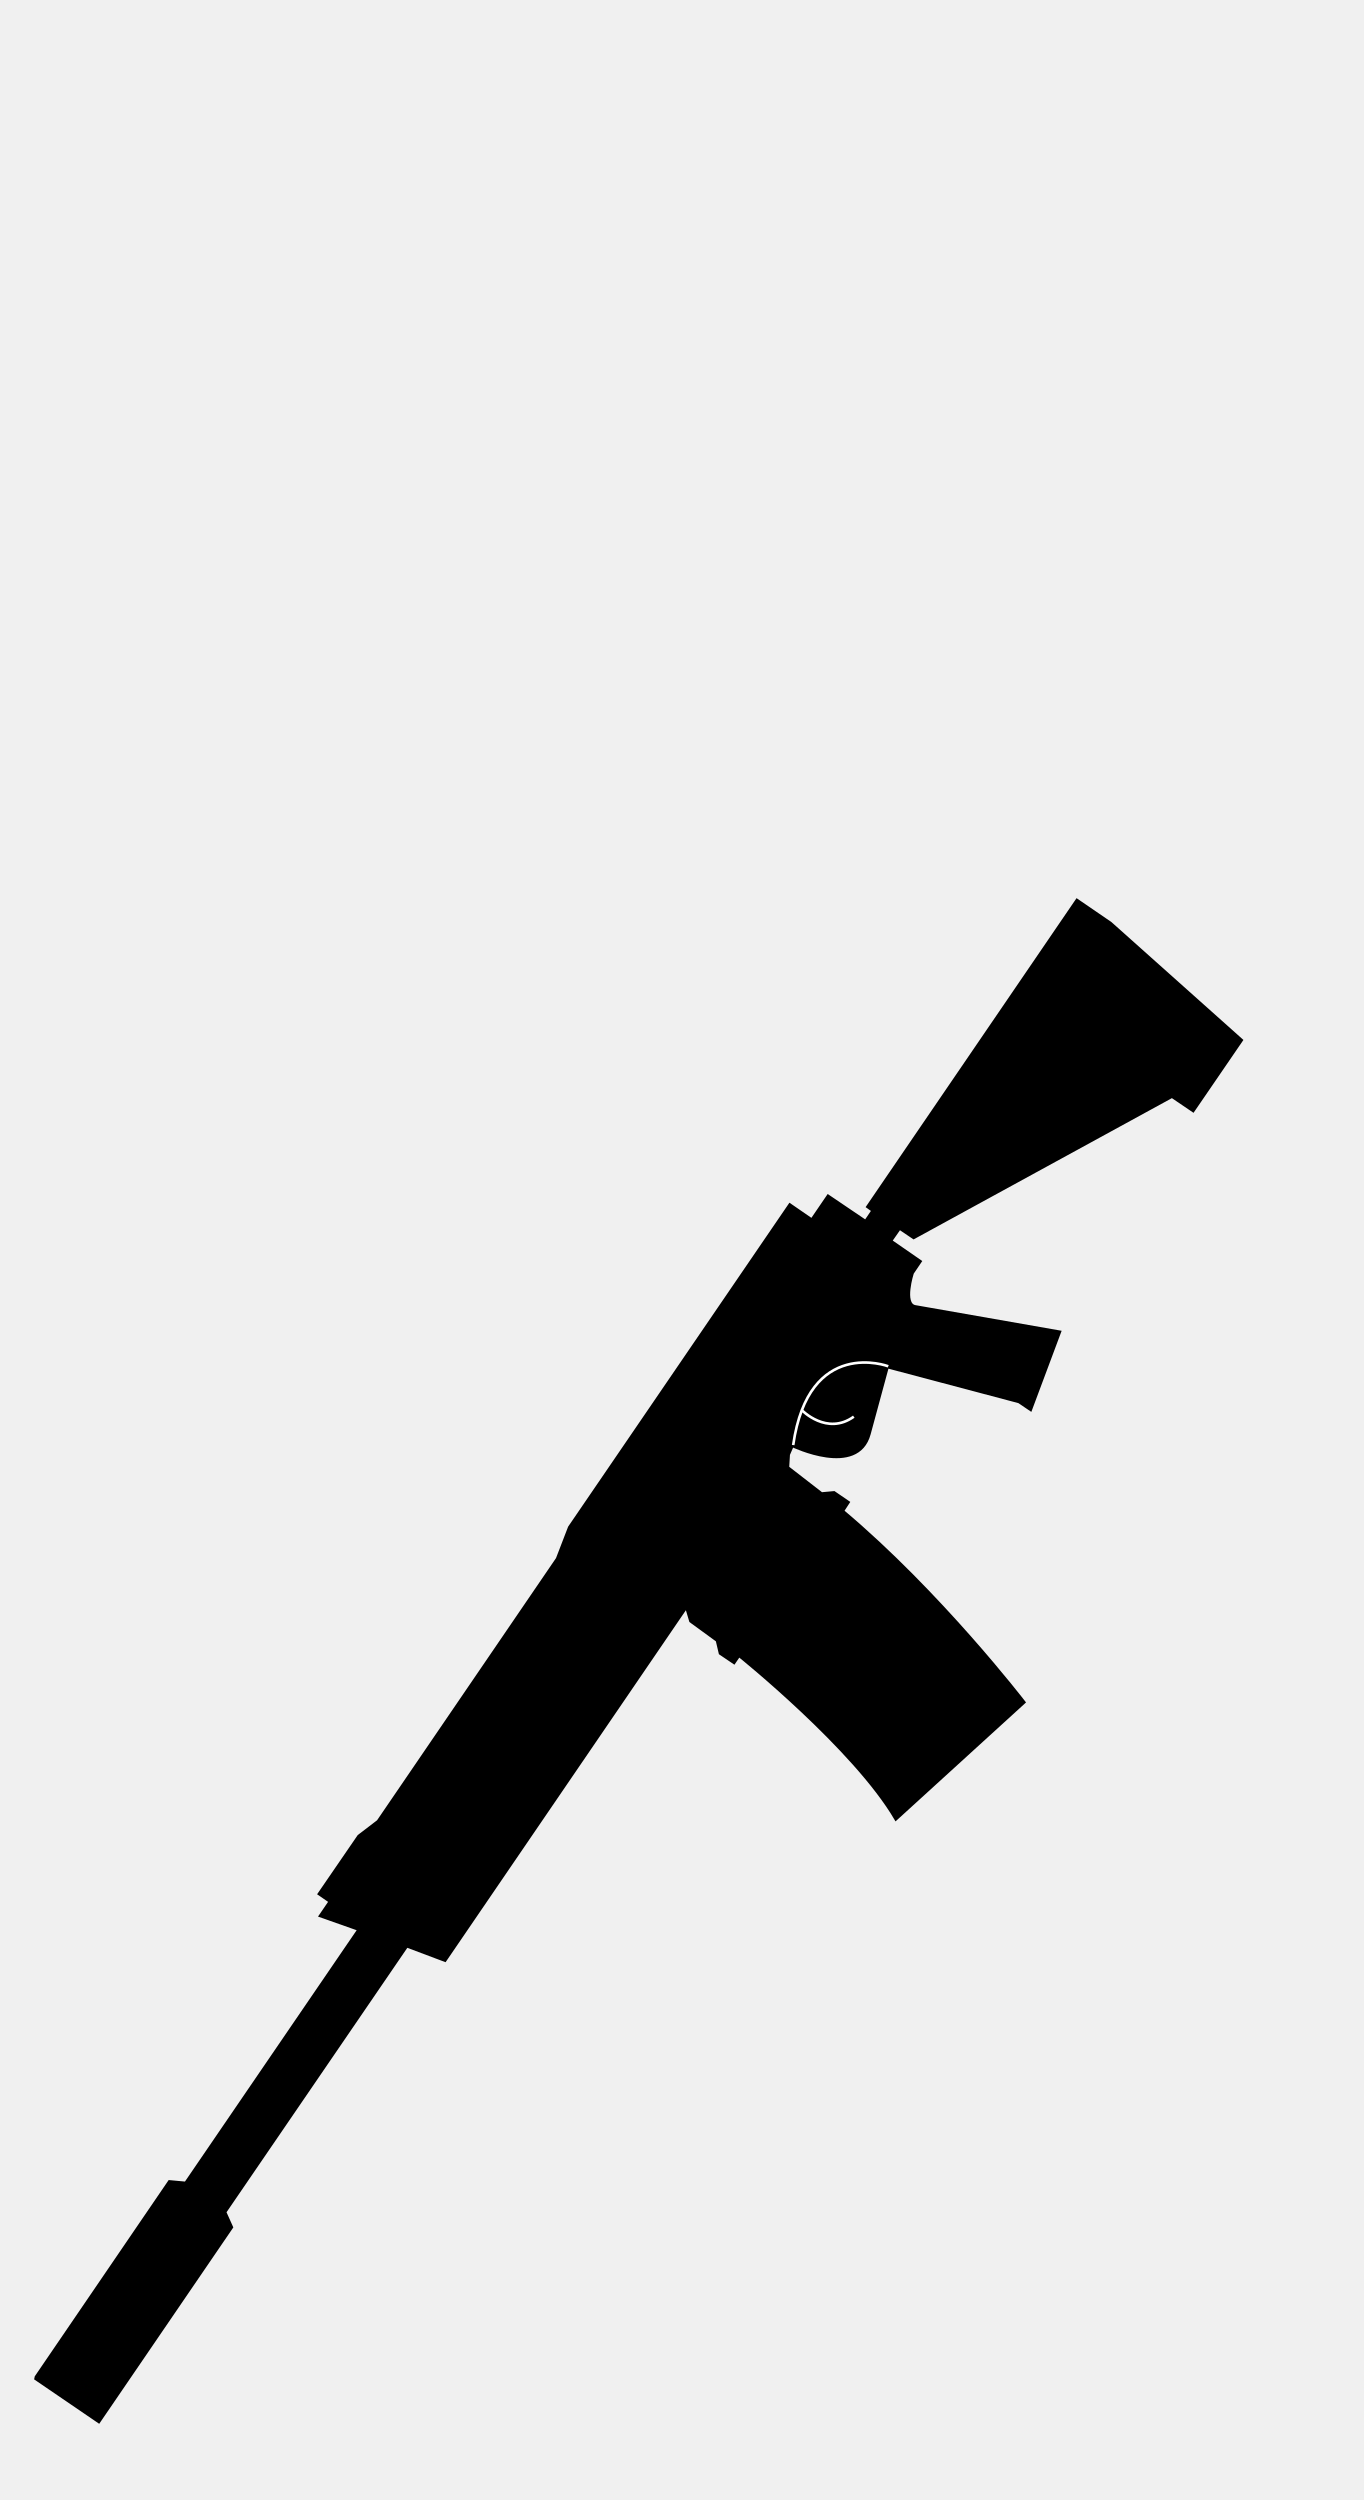
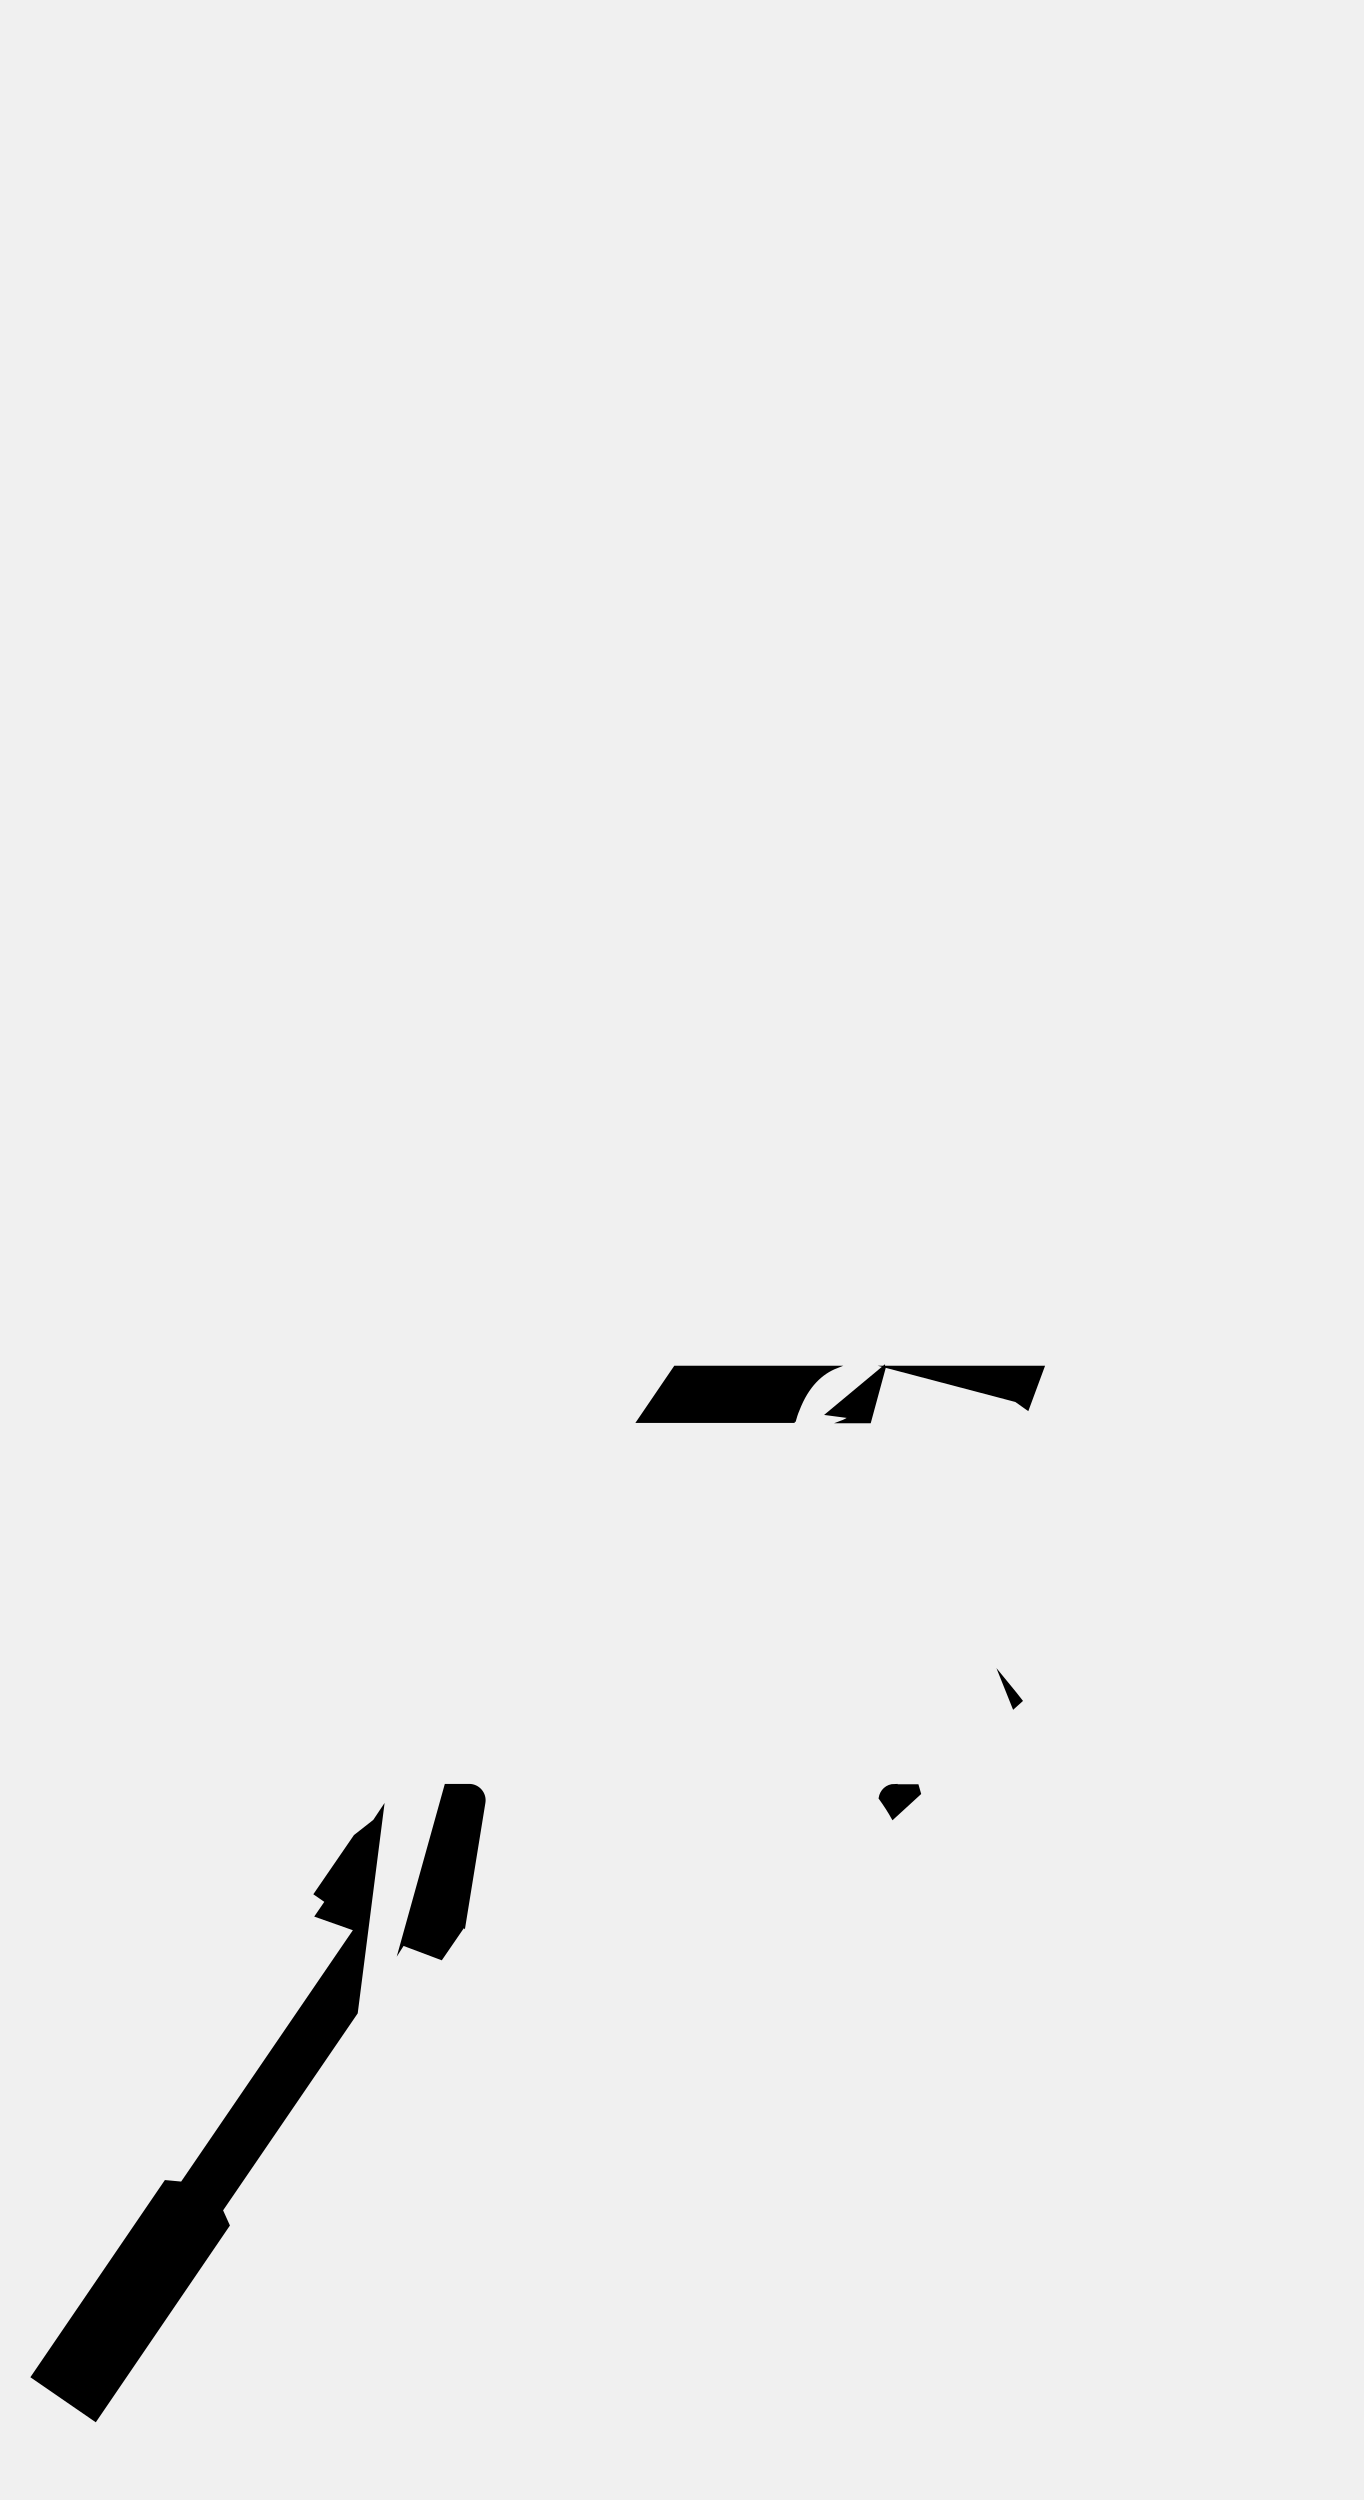
<svg xmlns="http://www.w3.org/2000/svg" id="Layer_1" data-name="Layer 1" version="1.1" viewBox="0 0 360 660">
  <defs>
    <style>
      .cls-1 {
        fill: #000;
        stroke: #000;
-       }
- 
-       .cls-1, .cls-2 {
        stroke-miterlimit: 10;
        stroke-width: .7px;
      }
- 
-       .cls-2 {
-         fill: none;
-         stroke: #fff;
-       }
    </style>
  </defs>
-   <g>
-     <path class="cls-1" d="M9.5,627.5l35.2-51.6,4.3.4,45.7-66.9-10.2-3.6,2.6-3.8-2.9-2,10.5-15.3,5.1-3.9,47.3-69.3,3.2-8.3,58.2-85.2,5.8,4,4.3-6.3,9.9,6.7,1.9-2.8-1.4-1,55.3-81,8.9,6.1,34.6,30.9-12.8,18.7-5.6-3.8-68.2,37.3-3.7-2.5-2.3,3.3,7.8,5.4-2.1,3.1s-2.6,8.2.7,8.8,38.2,6.7,38.2,6.7l-7.7,20.6-3.1-2.1-34.7-9.2s0,0-4.8,17.7c-3.1,11.4-20.3,3.1-20.3,3.1l-1,2.3-.2,3.4,8.9,6.9,3.3-.3,3.8,2.6-1.5,2.3c25.7,21.6,47.9,50.5,47.9,50.5l-33.9,30.9c-10.9-18.7-41.4-43.2-41.4-43.2l-1.3,1.9-3.7-2.5-.8-3.4-7-5.1-1.1-3.7-63.7,93.3-10.1-3.8-48,70.2,1.8,4-35.1,51.4-16.7-11.4Z" />
-     <path class="cls-2" d="M234.5,360.7s-21-7.9-25.1,20.8" />
-   </g>
-   <path class="cls-2" d="M211.7,372.3s6.6,6.8,13.7,1.7" />
+   <path class="cls-1" d="M209.7,375.3c.3-1.1.6-2.1,1-3h0s0,0,0,0c2.5-6.6,6.3-9.9,10.1-11.4h-42.6l-9.8,14.4h41.4Z" />
+   <path class="cls-1" d="M236.2,471.3c-2.1,0-3.6,1.5-3.9,3.4,1.3,1.8,2.4,3.5,3.4,5.3l7.1-6.5-.6-2.1h-6.1Z" />
+   <path class="cls-1" d="M233.3,360.9l-14.9,12.4,6.1.8c-.8.6-1.6,1-2.4,1.3h7.5c3-11,3.7-13.7,3.9-14.4h-.2Z" />
+   <path class="cls-1" d="M122.5,508.6l5.3-32.7c.4-2.4-1.5-4.6-3.9-4.6h-6.2l-12,43.1.7-1.1,10.1,3.8,5.9-8.6Z" />
+   <polygon class="cls-1" points="94.1 531.4 101 477.4 98.8 480.7 93.7 484.7 83.2 500 86.1 502 83.5 505.8 93.7 509.4 48 576.3 43.7 575.9 8.5 627.5 25.2 639 60.3 587.5 58.5 583.5 94.1 531.4" />
+   <path class="cls-1" d="M264.2,442.3l3.4,8.5,2-1.8s-2-2.6-5.4-6.7Z" />
+   <polygon class="cls-1" points="234.4 360.9 268.2 369.8 271.3 372 275.4 360.9 234.4 360.9" />
</svg>
